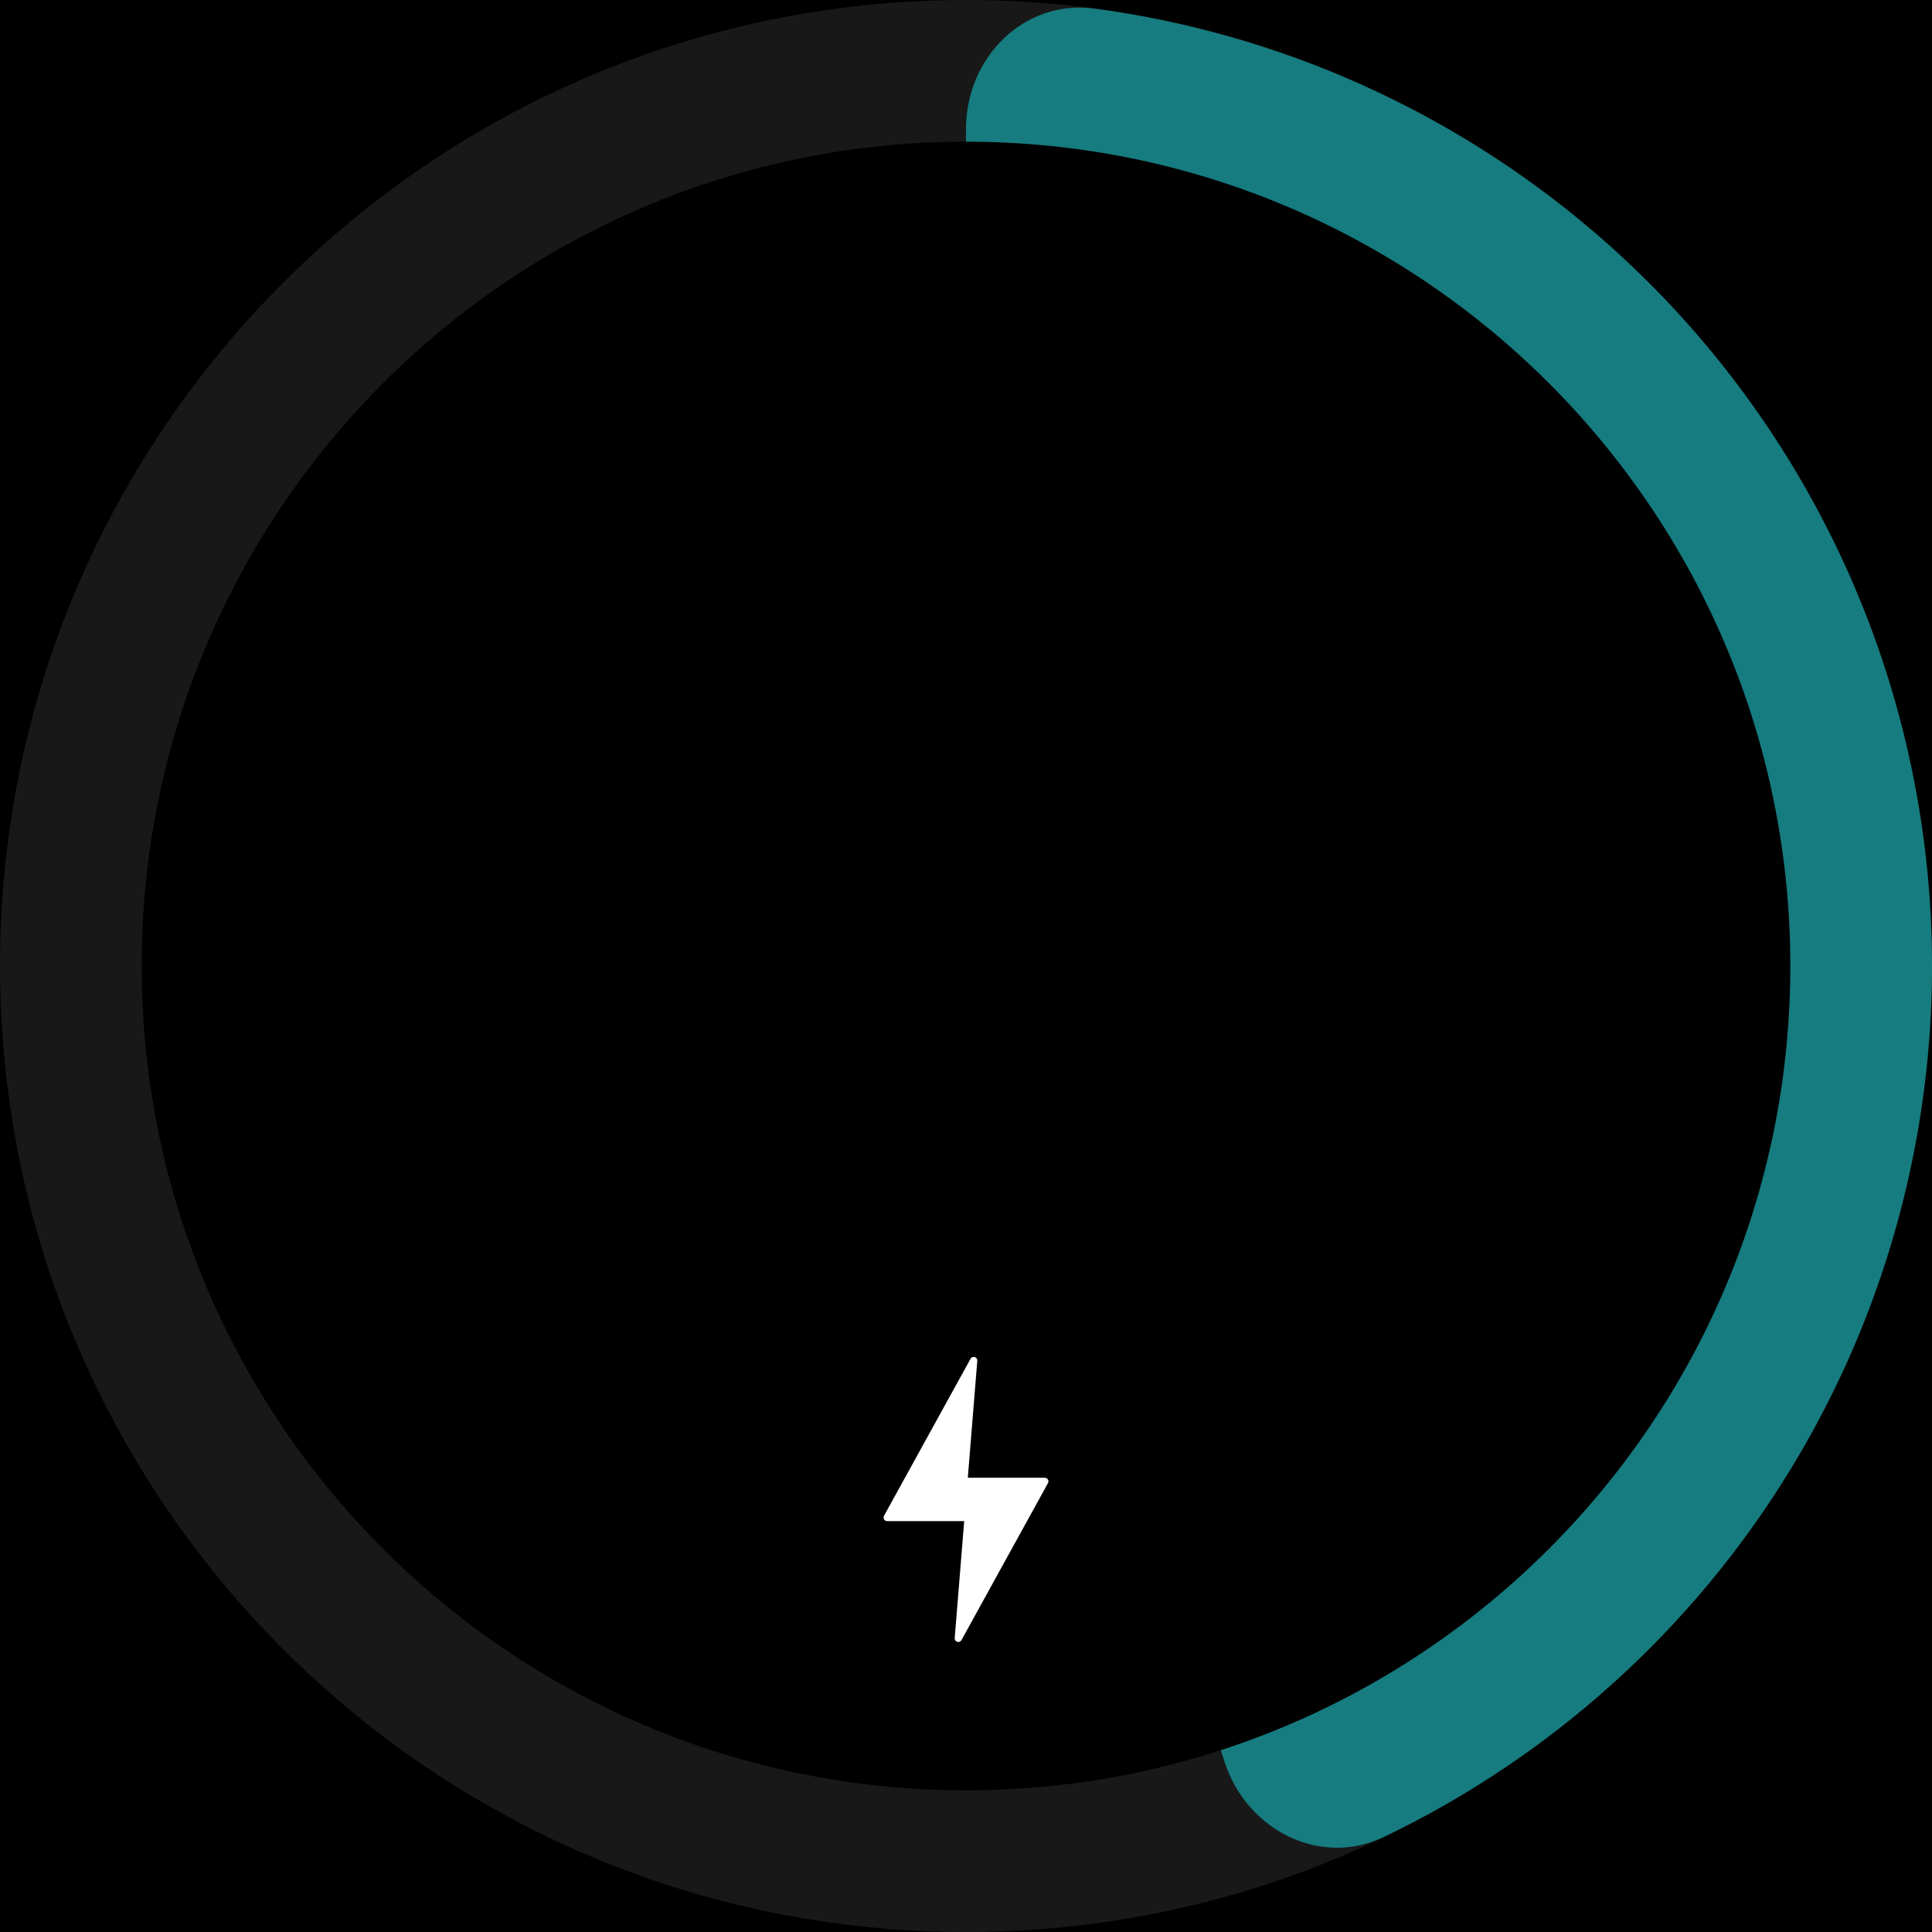
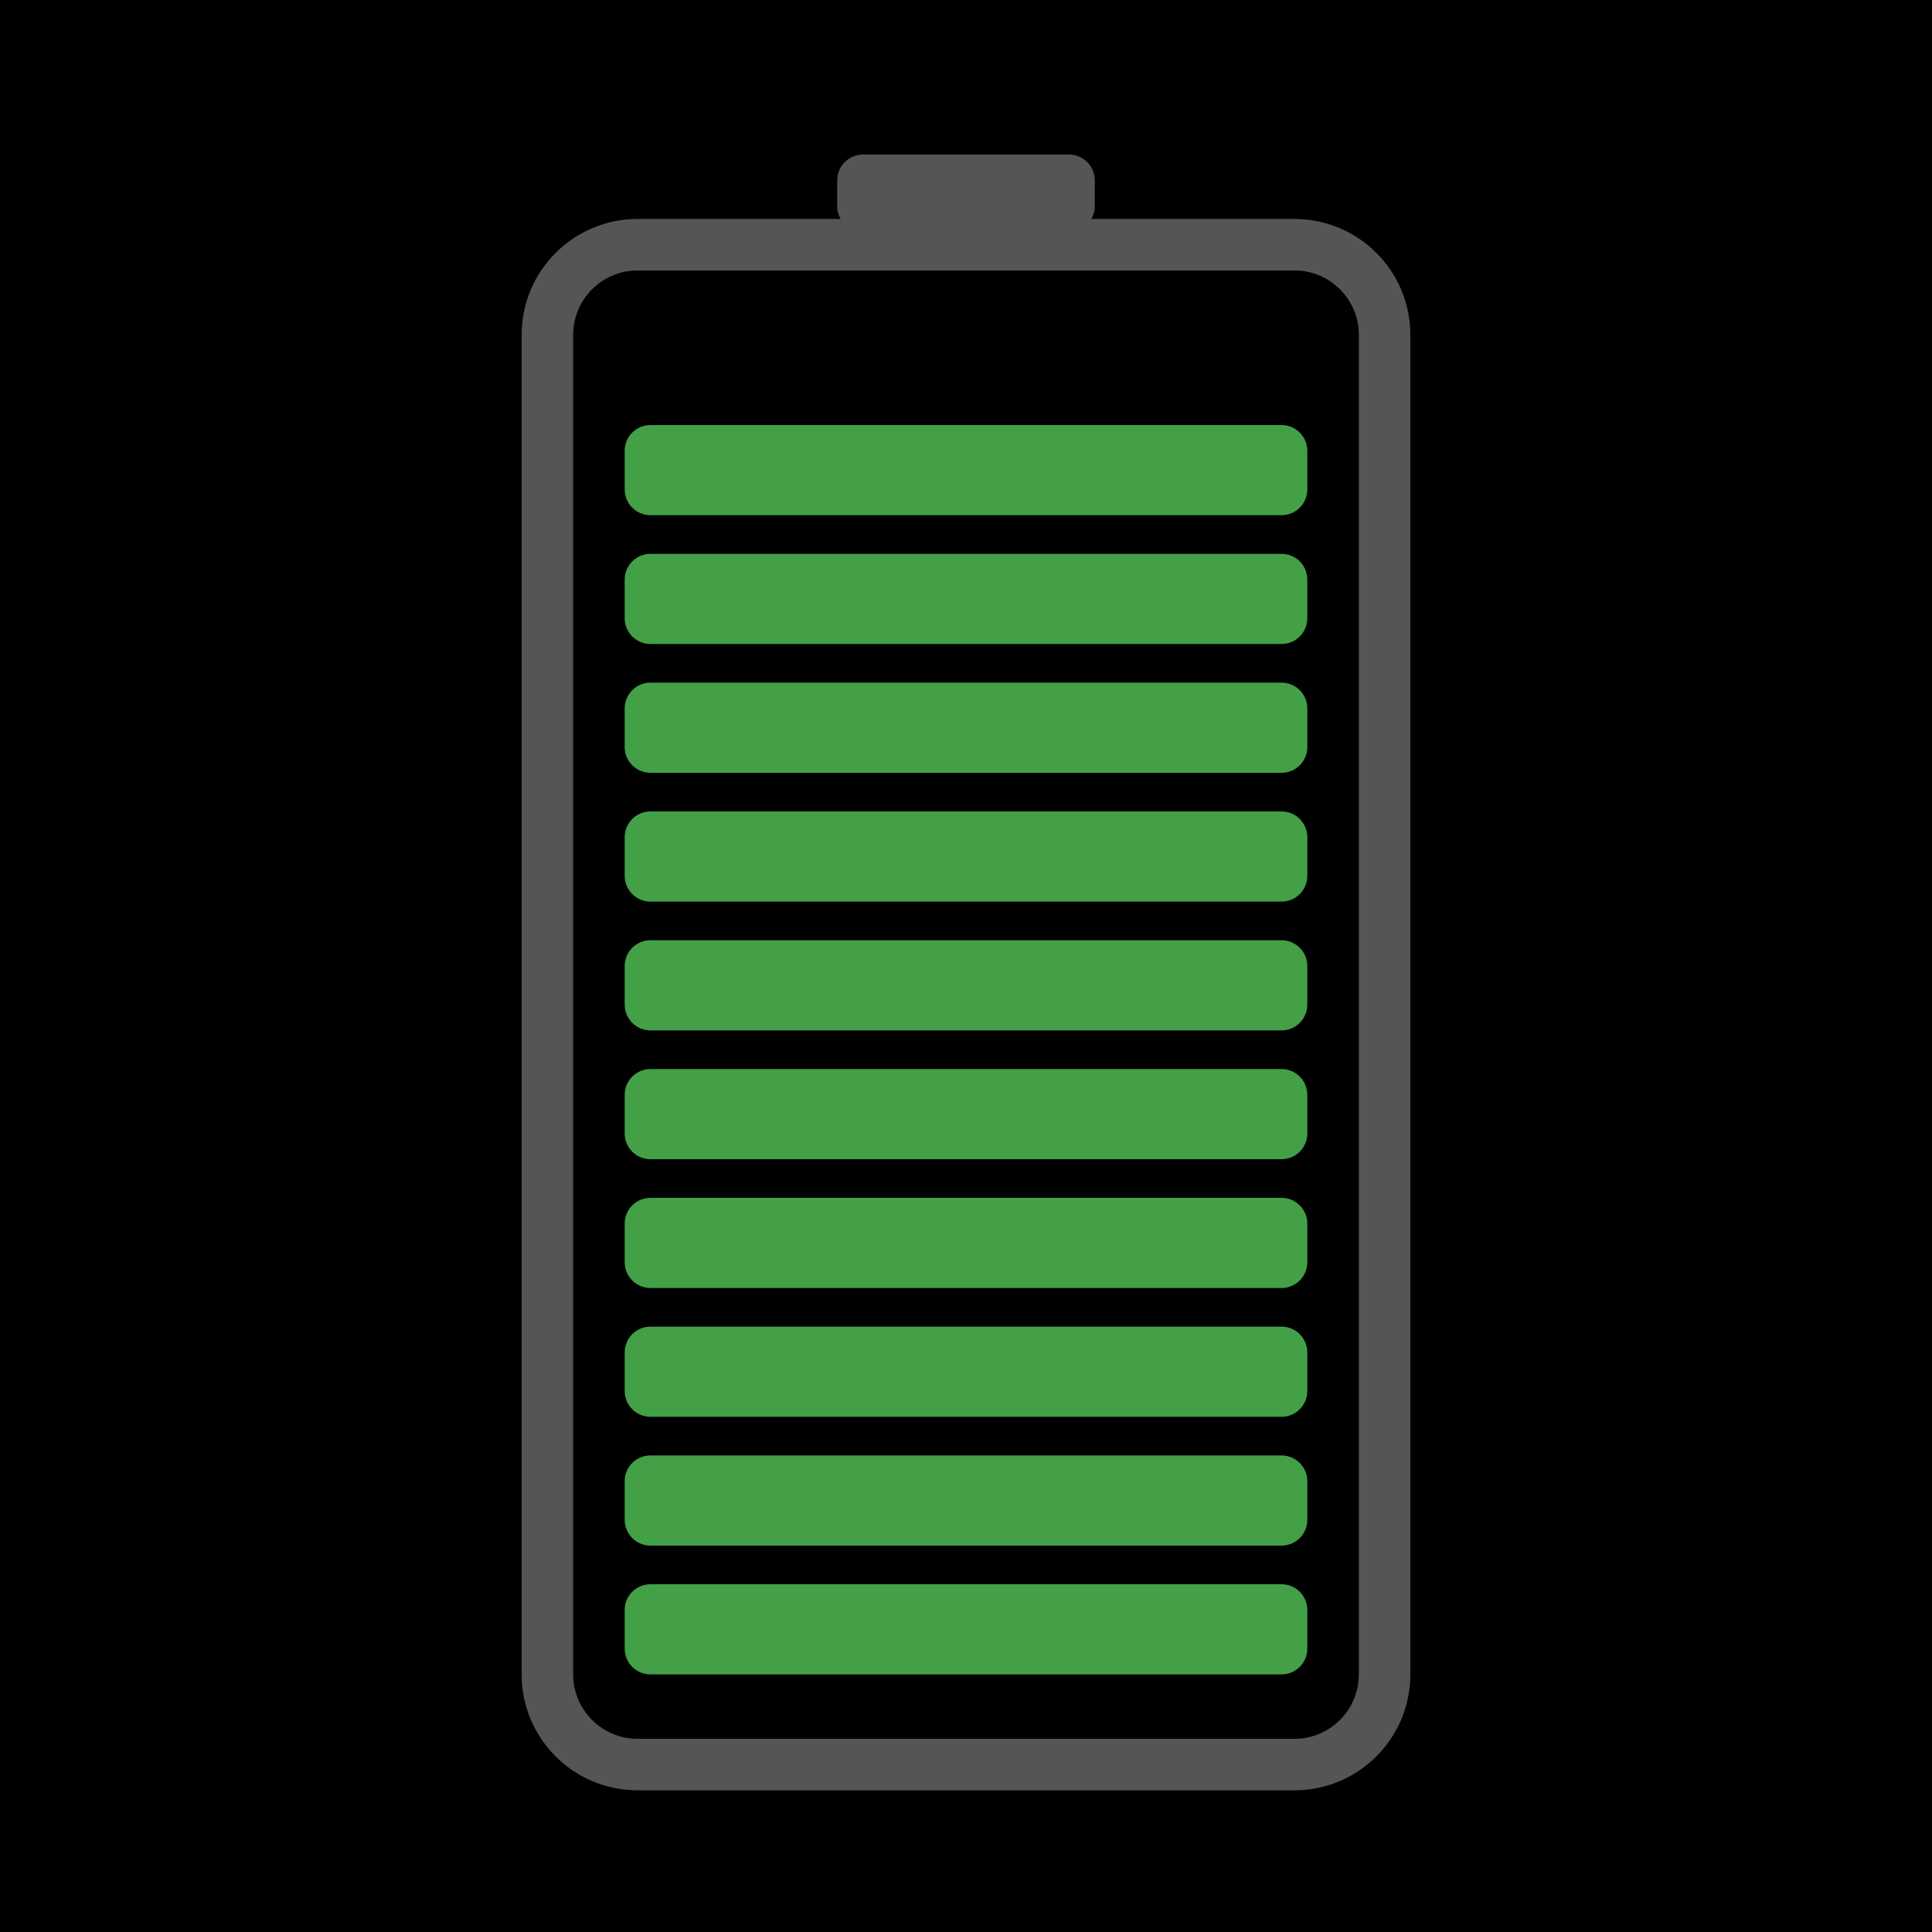
<svg xmlns="http://www.w3.org/2000/svg" width="300" height="300" viewBox="0 0 300 300" fill="none">
  <rect width="300" height="300" fill="black" />
-   <circle cx="150" cy="150" r="150" fill="#181818" />
-   <path d="M150 20C150 8.954 158.994 -0.137 169.941 1.331C198.42 5.151 225.355 17.096 247.417 35.939C274.575 59.135 292.566 91.259 298.153 126.535C303.74 161.811 296.557 197.922 277.896 228.375C262.737 253.113 240.811 272.797 214.906 285.23C204.948 290.01 193.585 284.142 190.172 273.637L150.979 153.013C150.33 151.017 150 148.931 150 146.832L150 20Z" fill="#167c80" />
-   <circle cx="150" cy="150" r="128" fill="black" />
-   <path d="M162.73 230.297L149.298 254.672C149.006 255.202 148.199 254.959 148.247 254.357L149.72 236.199L137.762 236.199C137.336 236.199 137.064 235.742 137.27 235.367L150.703 210.992C150.995 210.462 151.802 210.705 151.753 211.307L150.281 229.465L162.238 229.465C162.665 229.465 162.935 229.922 162.73 230.297Z" fill="white" />
+   <rect x="130" y="24" width="40" height="12" rx="4" fill="#555555" />
+   <rect x="85" y="38" width="130" height="236" rx="14" stroke="#555555" stroke-width="8" fill="none" />
+   <rect x="97" y="246" width="106" height="14" rx="4" fill="#43a047" />
+   <rect x="97" y="226" width="106" height="14" rx="4" fill="#43a047" />
+   <rect x="97" y="206" width="106" height="14" rx="4" fill="#43a047" />
+   <rect x="97" y="186" width="106" height="14" rx="4" fill="#43a047" />
+   <rect x="97" y="166" width="106" height="14" rx="4" fill="#43a047" />
+   <rect x="97" y="146" width="106" height="14" rx="4" fill="#43a047" />
+   <rect x="97" y="126" width="106" height="14" rx="4" fill="#43a047" />
+   <rect x="97" y="106" width="106" height="14" rx="4" fill="#43a047" />
+   <rect x="97" y="86" width="106" height="14" rx="4" fill="#43a047" />
+   <rect x="97" y="66" width="106" height="14" rx="4" fill="#43a047" />
</svg>
